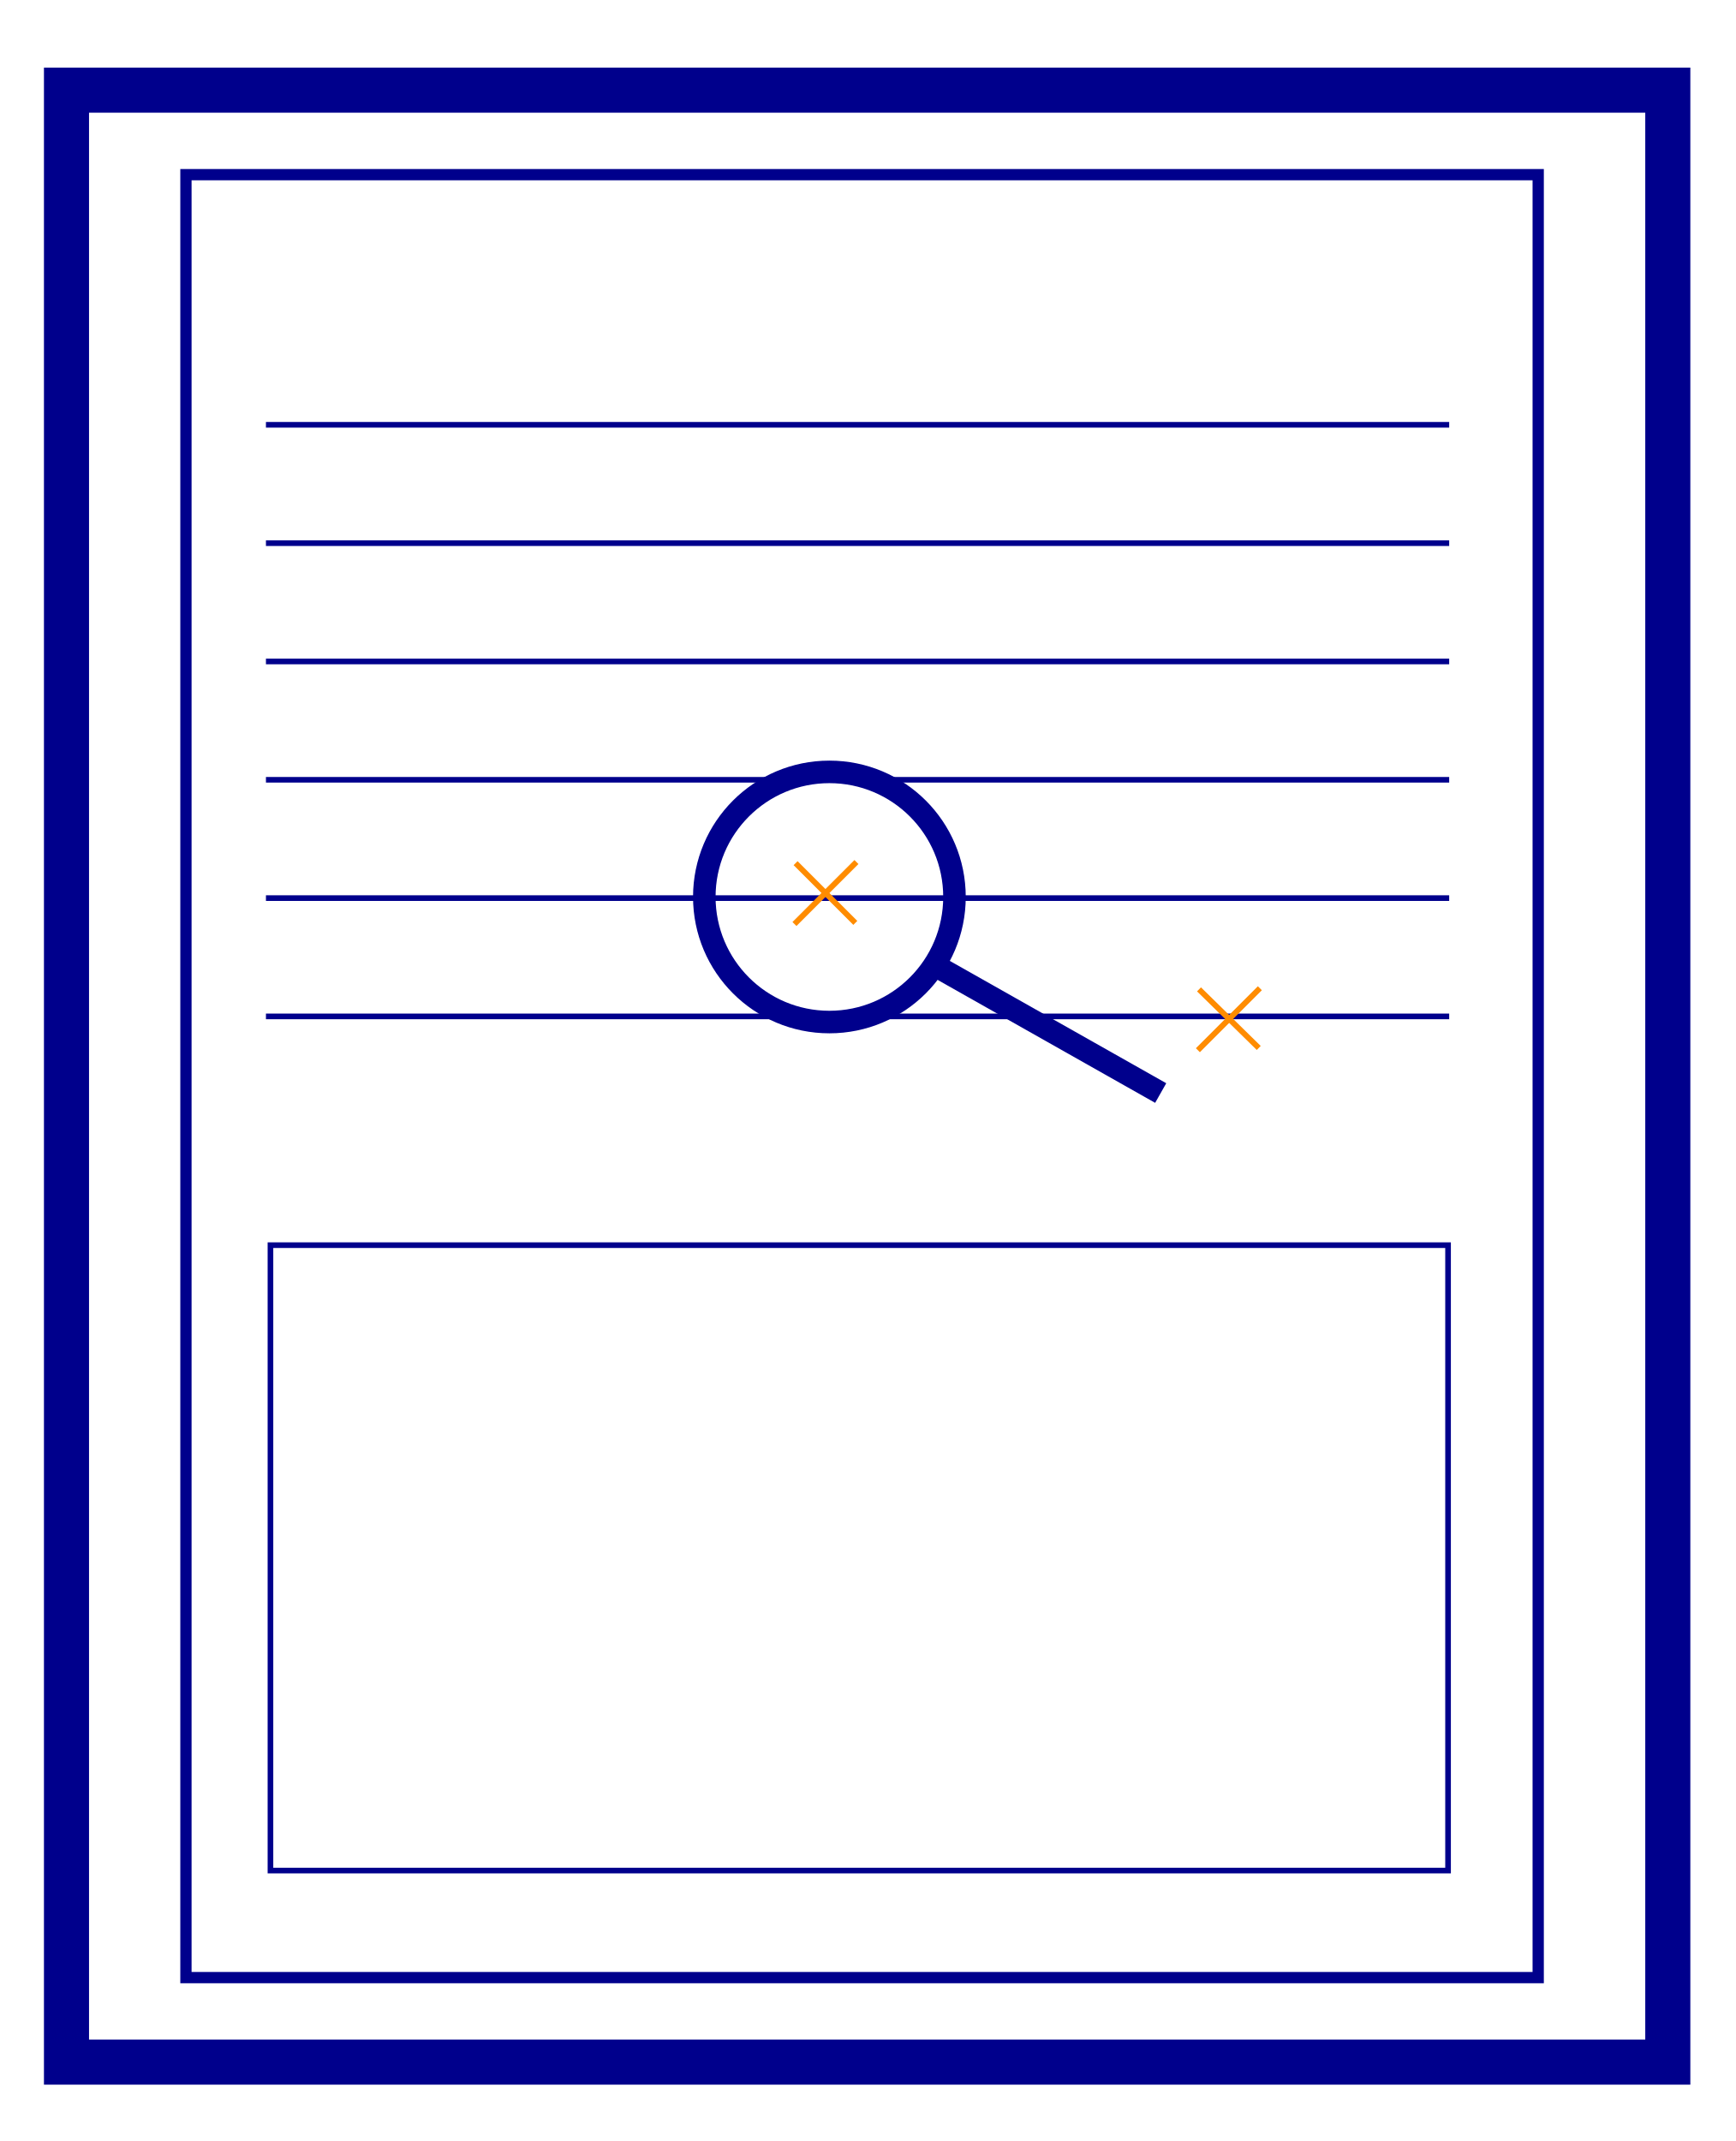
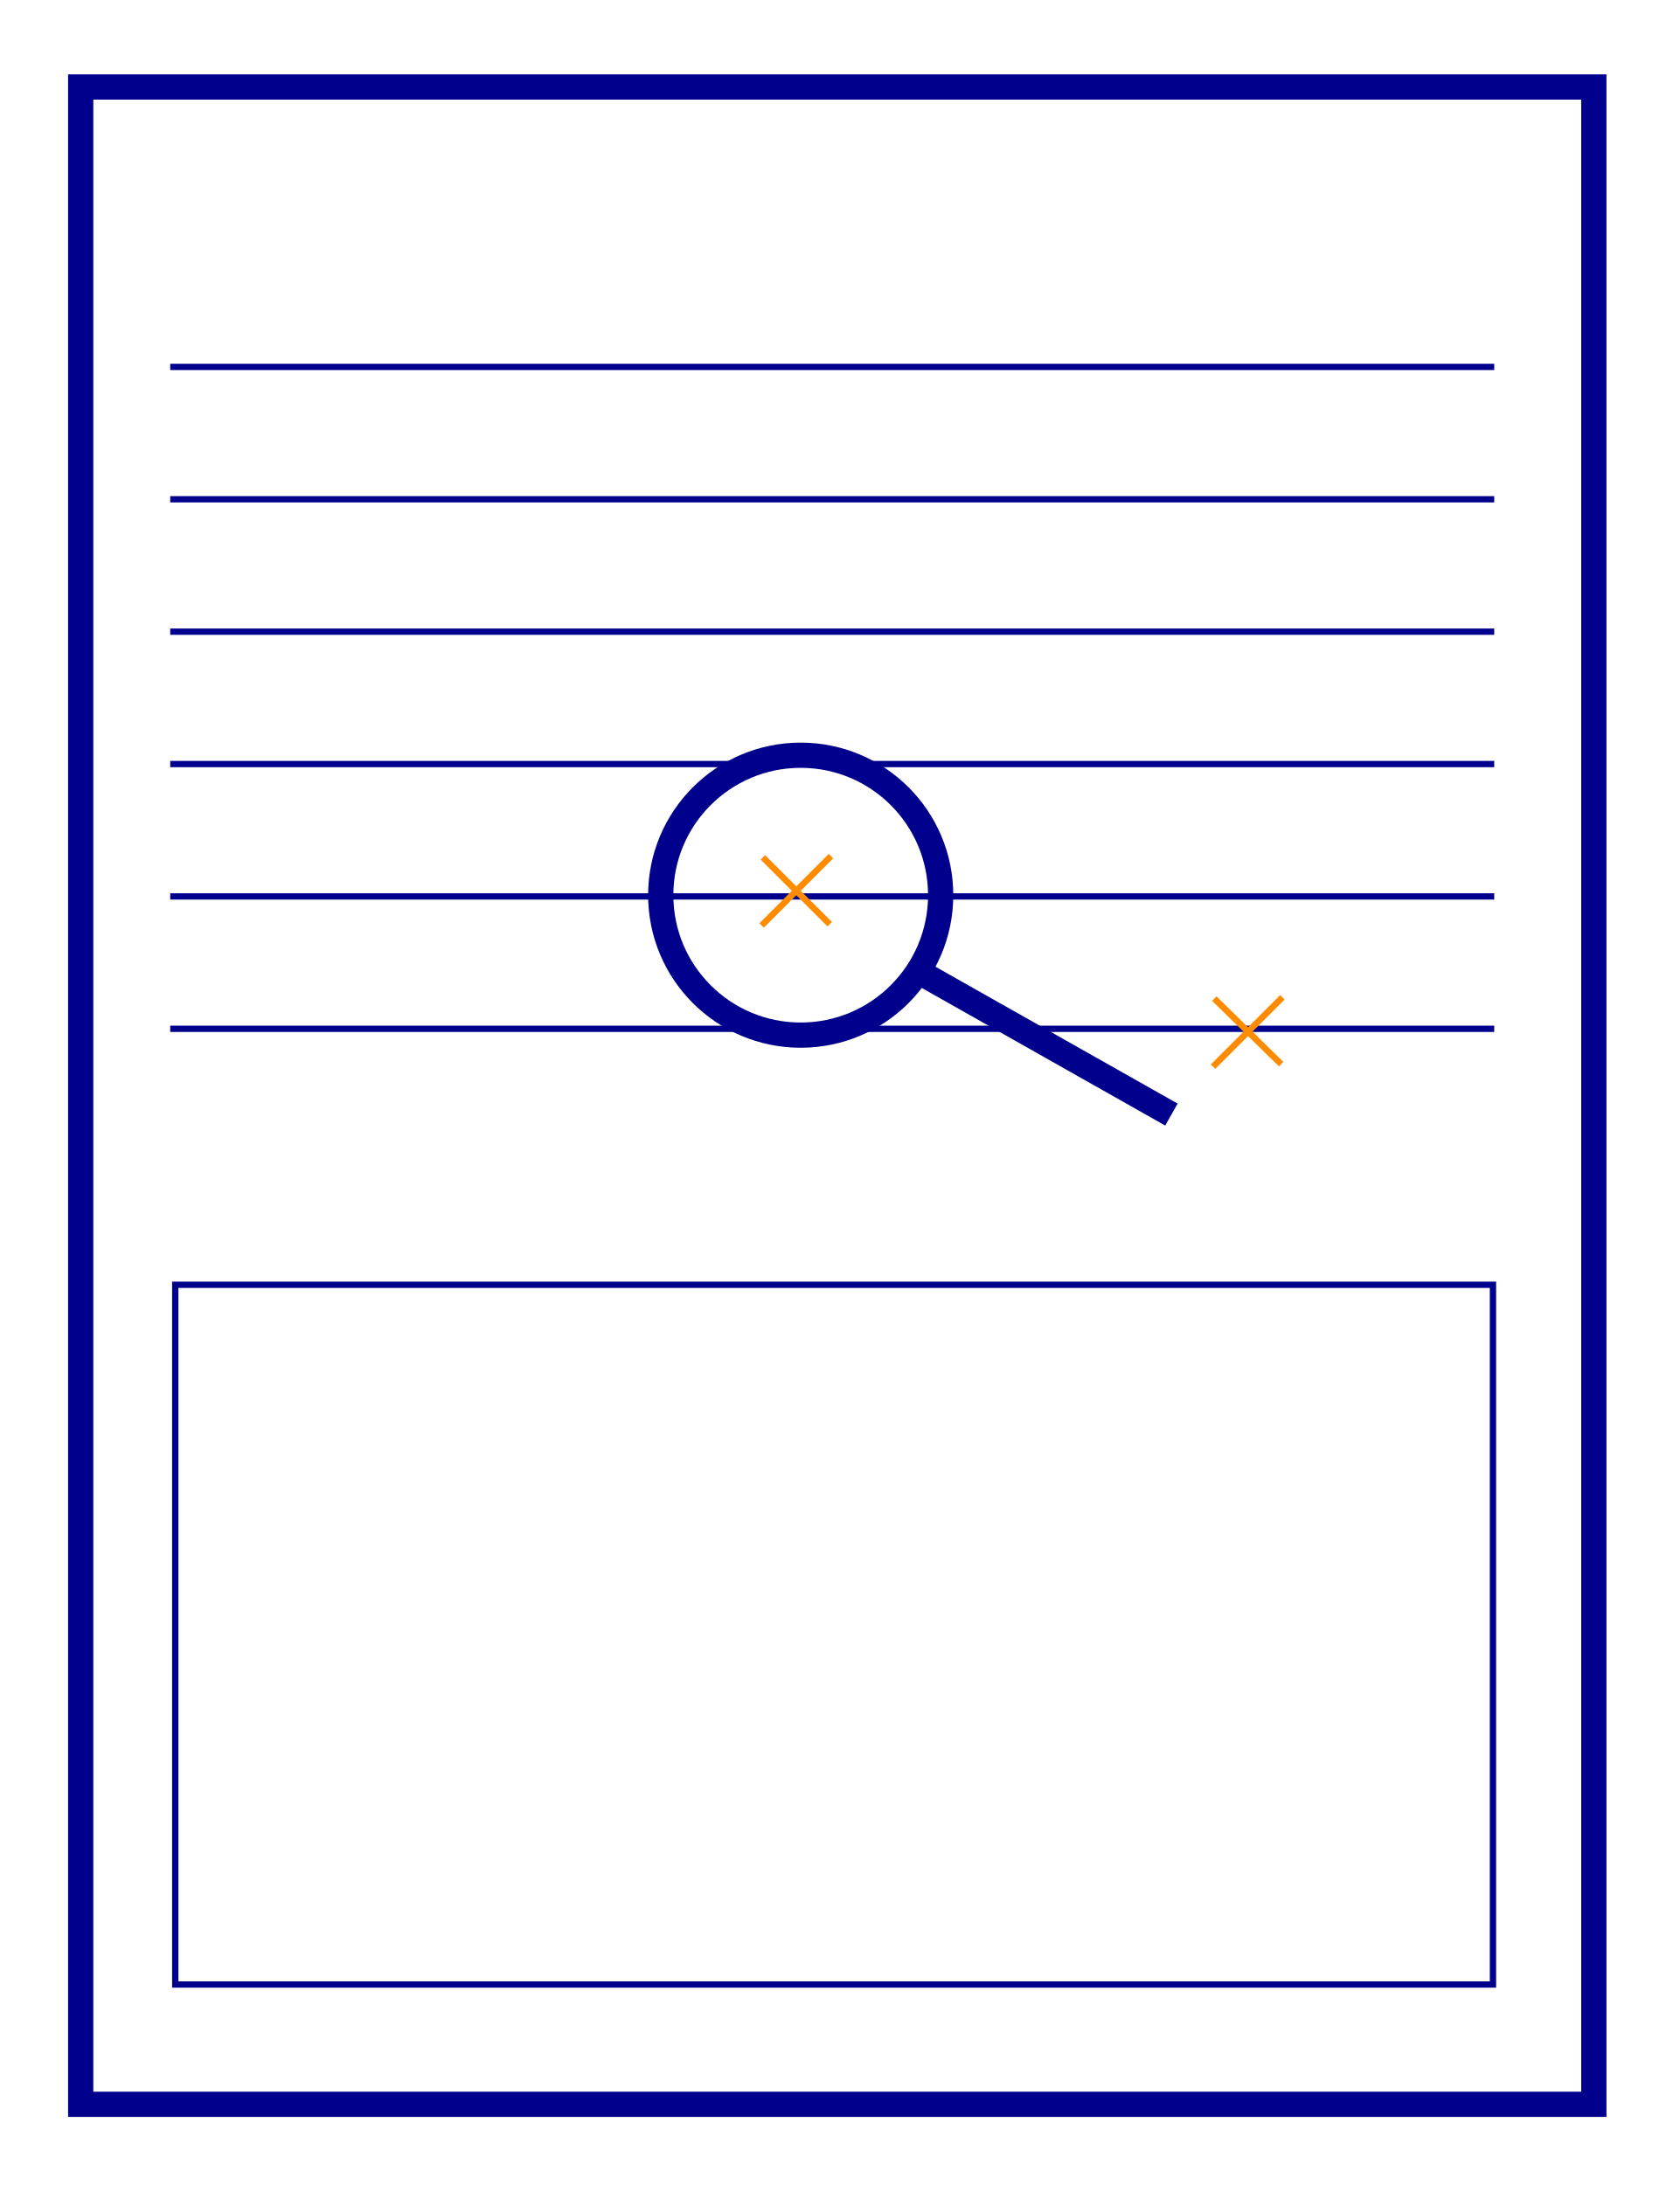
- <svg xmlns="http://www.w3.org/2000/svg" id="Layer_1" version="1.1" viewBox="0 0 154 190">
+ <svg xmlns="http://www.w3.org/2000/svg" id="Layer_1" version="1.1" viewBox="0 0 133.2 173.3">
  <defs>
    <style>
-       .st0, .st1, .st2, .st3, .st4, .st5, .st6 {
+       .st0, .st1, .st2, .st3, .st4 {
        fill: none;
      }

      .st1 {
        stroke: #ff8c00;
      }

-       .st1, .st2, .st3, .st4, .st5, .st6 {
+       .st1, .st2, .st3, .st4 {
        stroke-miterlimit: 10;
      }

-       .st1, .st3, .st6 {
+       .st1, .st2, .st4 {
        stroke-width: .5px;
      }

-       .st2 {
+       .st2, .st3 {
+         stroke: #00008c;
+       }
+ 
+       .st3 {
        stroke-width: 2px;
      }

-       .st2, .st3, .st4, .st5 {
-         stroke: #00008c;
-       }
- 
      .st4 {
-         stroke-width: 4px;
-       }
- 
-       .st6 {
        stroke: #42210b;
      }

-       .st7 {
+       .st5 {
        clip-path: url(#clippath);
      }
    </style>
    <clipPath id="clippath">
-       <rect class="st0" x="23.6" y="37.4" width="105" height="58.6" />
+       <rect class="st0" x="13.5" y="28.8" width="105" height="58.6" />
    </clipPath>
  </defs>
-   <path class="st6" d="M1109.9,379.5" />
-   <rect class="st4" x="5.9" y="8" width="142.1" height="175" />
-   <rect class="st5" x="16.5" y="15.5" width="120" height="160" />
-   <g class="st7">
+   <path class="st4" d="M1099.8,370.9" />
+   <rect class="st3" x="6.4" y="6.9" width="120" height="160" />
+   <g class="st5">
    <g>
      <g id="_x3C_Grid_Repeat_x3E_">
-         <line class="st3" x1="23.6" y1="37.7" x2="693.7" y2="37.7" />
+         <line class="st2" x1="13.5" y1="29.1" x2="683.6" y2="29.1" />
      </g>
-       <g id="_x3C_Grid_Repeat_x3E_1" data-name="_x3C_Grid_Repeat_x3E_">
-         <line class="st3" x1="23.6" y1="48.2" x2="693.7" y2="48.2" />
+       <g id="_x3C_Grid_Repeat_x3E_1">
+         <line class="st2" x1="13.5" y1="39.6" x2="683.6" y2="39.6" />
      </g>
-       <g id="_x3C_Grid_Repeat_x3E_2" data-name="_x3C_Grid_Repeat_x3E_">
-         <line class="st3" x1="23.6" y1="58.7" x2="693.7" y2="58.7" />
+       <g id="_x3C_Grid_Repeat_x3E_2">
+         <line class="st2" x1="13.5" y1="50.1" x2="683.6" y2="50.1" />
      </g>
-       <g id="_x3C_Grid_Repeat_x3E_3" data-name="_x3C_Grid_Repeat_x3E_">
-         <line class="st3" x1="23.6" y1="69.2" x2="693.7" y2="69.2" />
+       <g id="_x3C_Grid_Repeat_x3E_3">
+         <line class="st2" x1="13.5" y1="60.6" x2="683.6" y2="60.6" />
      </g>
-       <g id="_x3C_Grid_Repeat_x3E_4" data-name="_x3C_Grid_Repeat_x3E_">
-         <line class="st3" x1="23.6" y1="79.7" x2="693.7" y2="79.7" />
+       <g id="_x3C_Grid_Repeat_x3E_4">
+         <line class="st2" x1="13.5" y1="71.1" x2="683.6" y2="71.1" />
      </g>
-       <g id="_x3C_Grid_Repeat_x3E_5" data-name="_x3C_Grid_Repeat_x3E_">
-         <line class="st3" x1="23.6" y1="90.2" x2="693.7" y2="90.2" />
+       <g id="_x3C_Grid_Repeat_x3E_5">
+         <line class="st2" x1="13.5" y1="81.6" x2="683.6" y2="81.6" />
      </g>
    </g>
  </g>
-   <rect class="st3" x="24" y="110.5" width="104.5" height="55.5" />
+   <rect class="st2" x="13.9" y="101.9" width="104.5" height="55.5" />
  <g>
-     <line class="st1" x1="70.5" y1="82" x2="76" y2="76.5" />
-     <line class="st1" x1="75.9" y1="81.9" x2="70.6" y2="76.6" />
+     <line class="st1" x1="60.4" y1="73.4" x2="65.9" y2="67.9" />
+     <line class="st1" x1="65.8" y1="73.3" x2="60.5" y2="68" />
  </g>
  <g>
-     <line class="st1" x1="106.3" y1="93.2" x2="111.8" y2="87.7" />
-     <line class="st1" x1="111.7" y1="93" x2="106.4" y2="87.8" />
+     <line class="st1" x1="96.2" y1="84.6" x2="101.7" y2="79.1" />
+     <line class="st1" x1="101.6" y1="84.4" x2="96.3" y2="79.2" />
  </g>
  <g>
-     <circle class="st2" cx="73.6" cy="79.6" r="11.1" />
-     <line class="st2" x1="82.3" y1="85.3" x2="103" y2="97" />
+     <circle class="st3" cx="63.5" cy="71" r="11.1" />
+     <line class="st3" x1="72.2" y1="76.7" x2="92.9" y2="88.4" />
  </g>
</svg>
